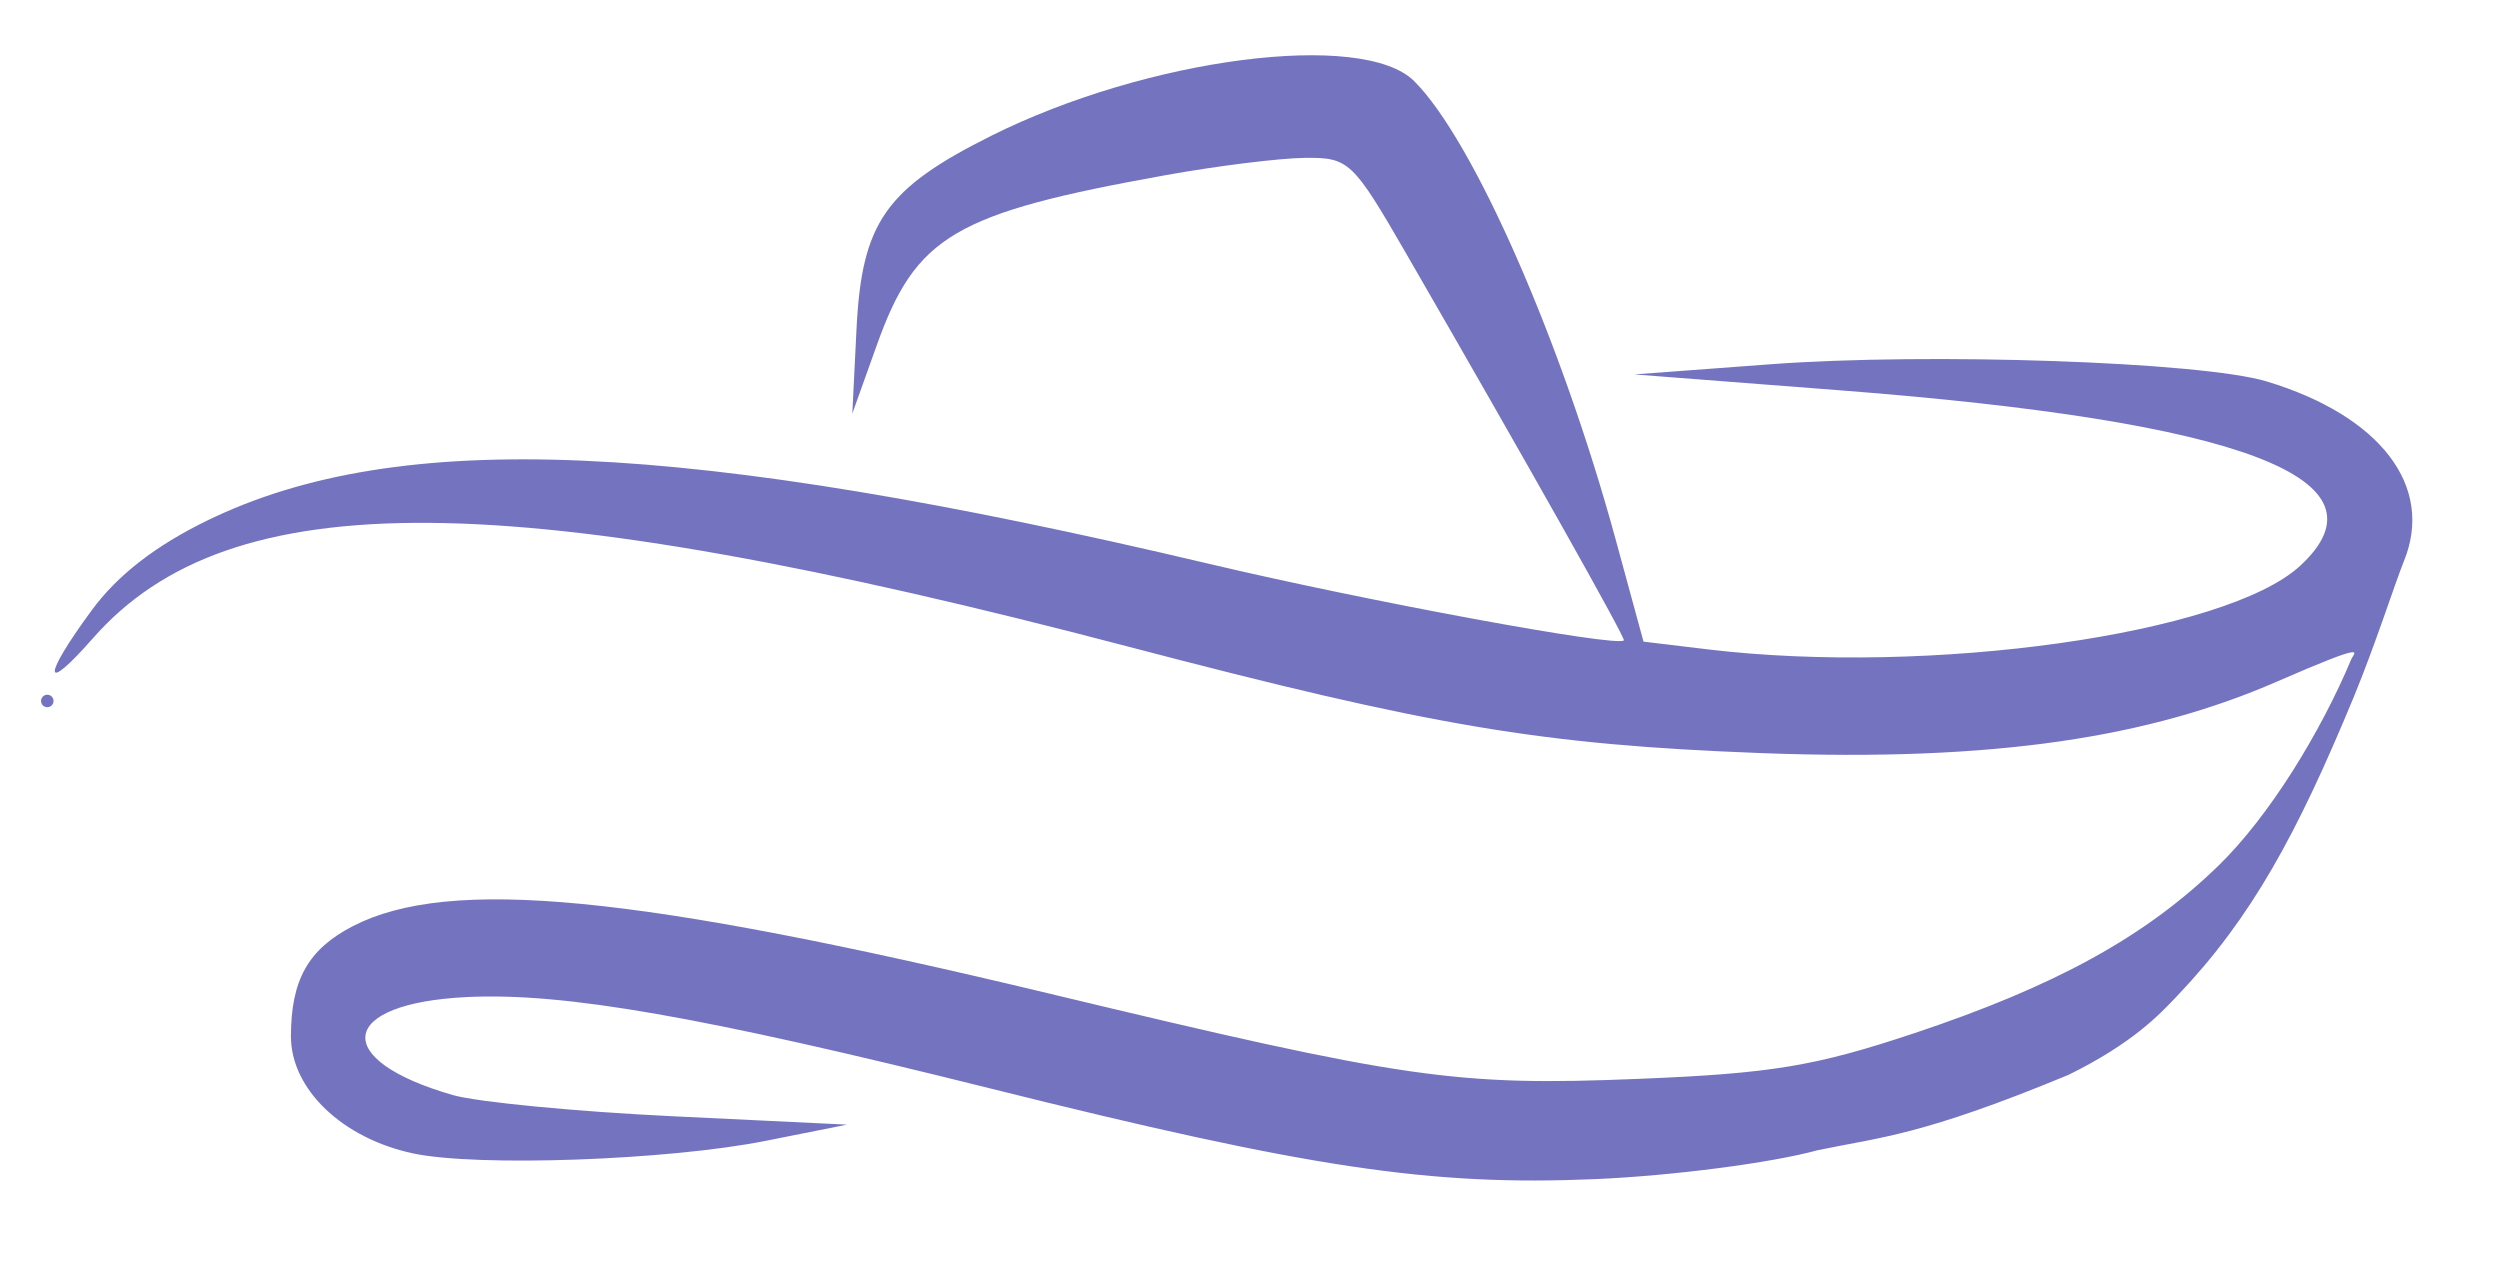
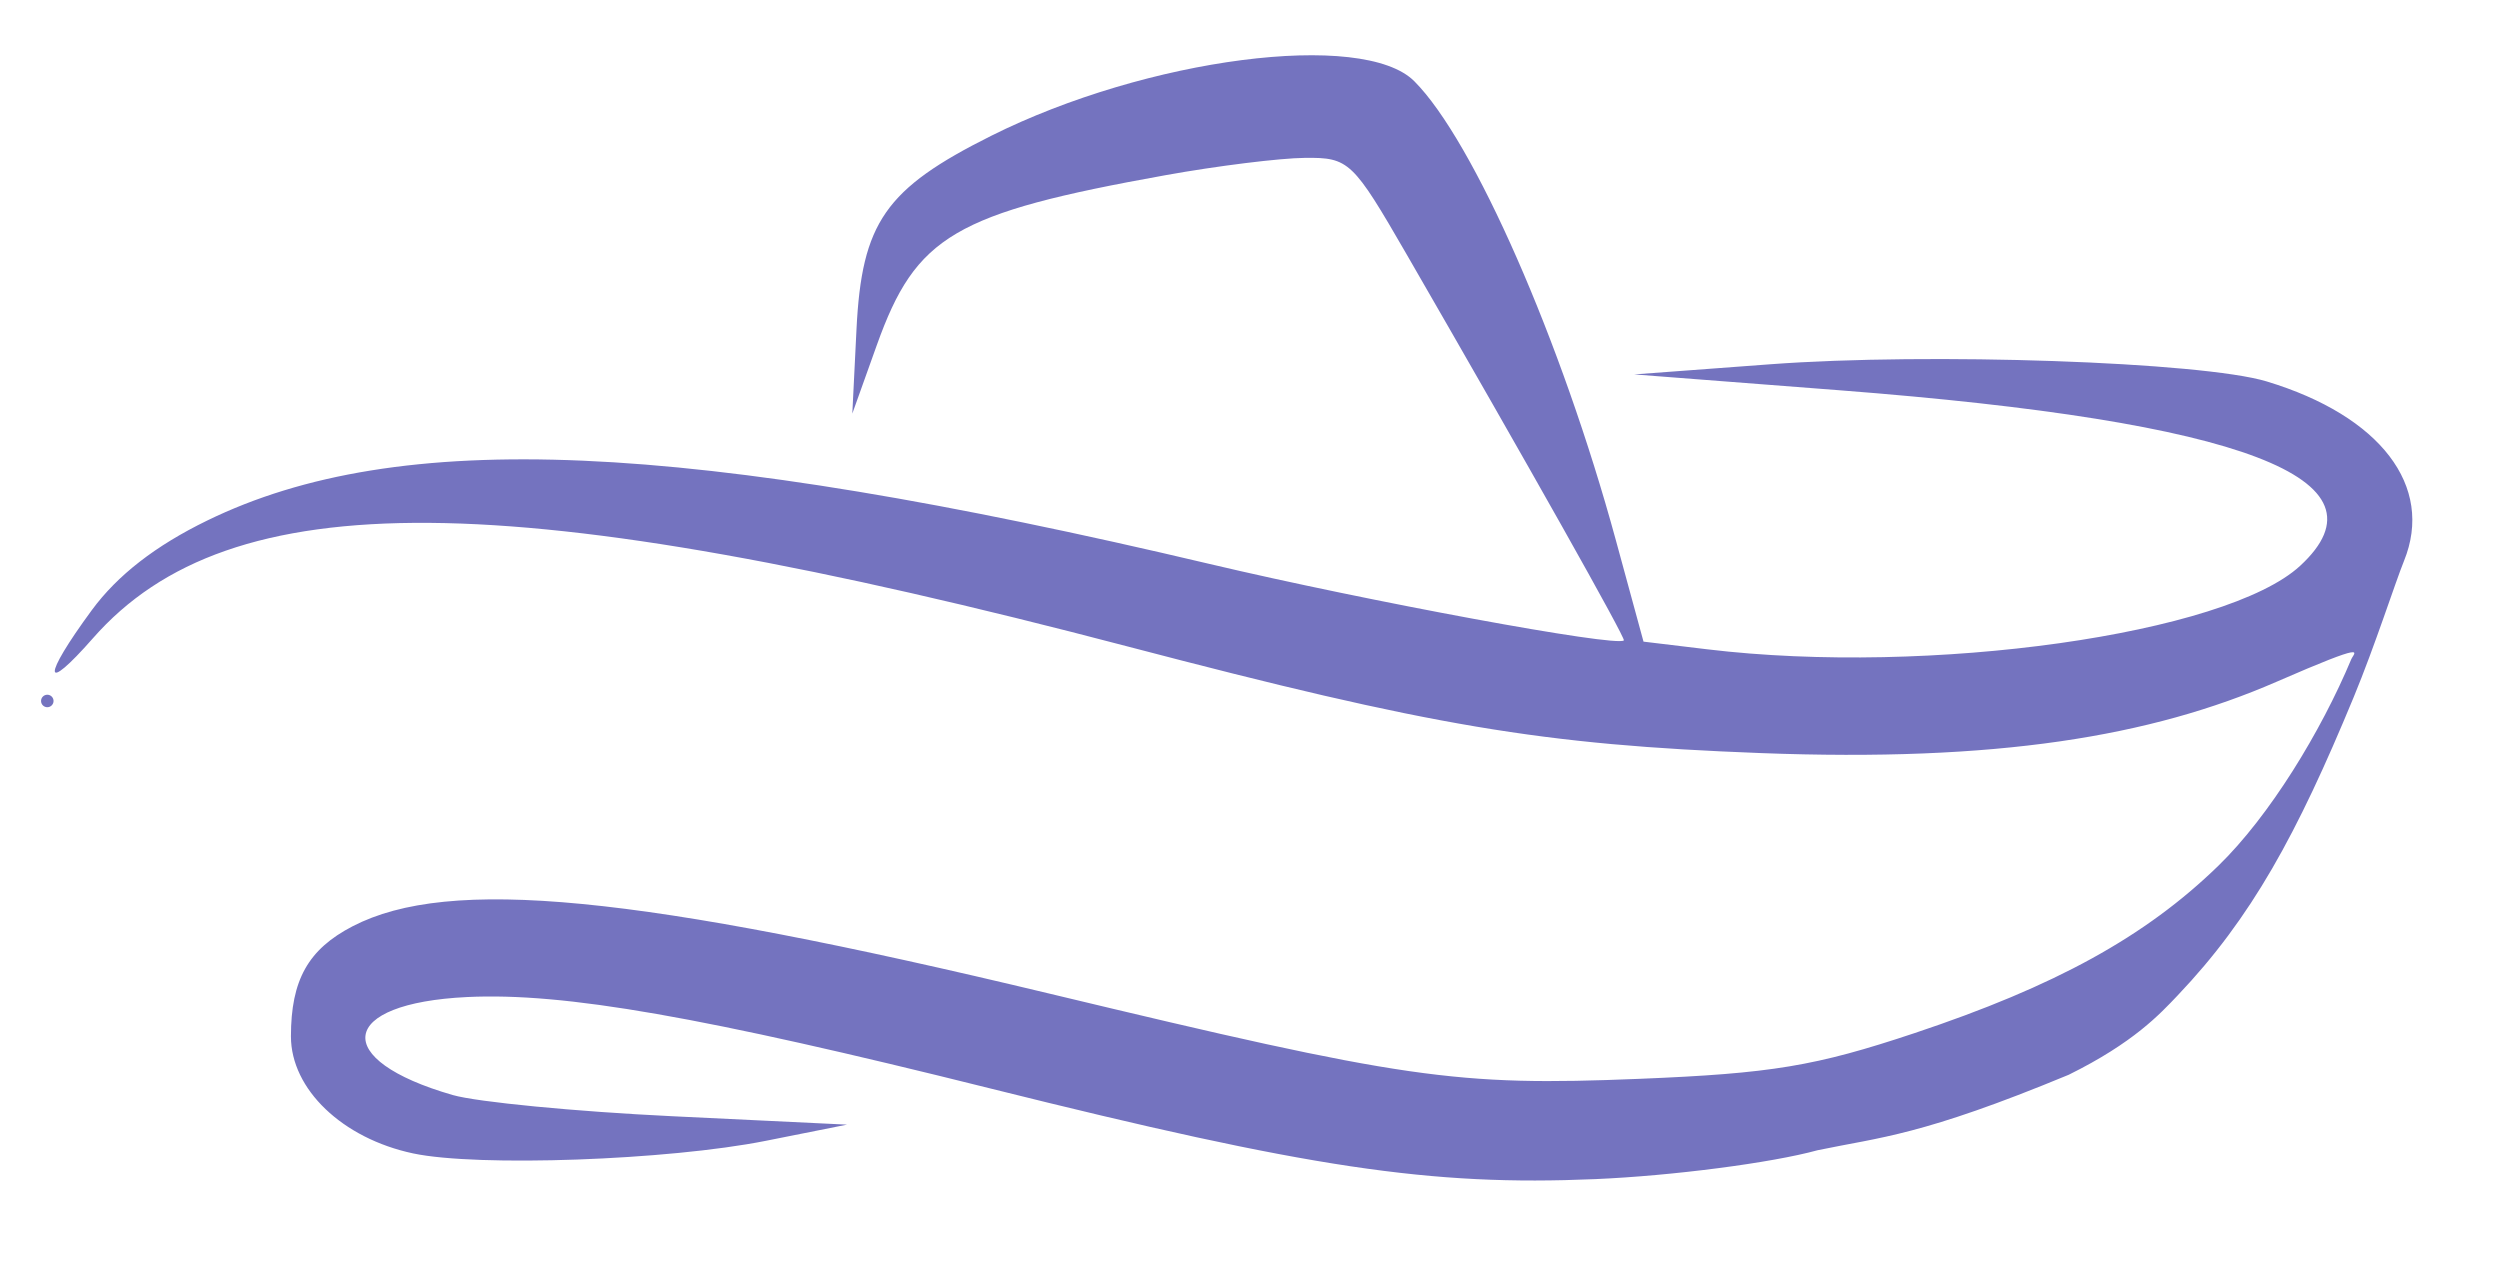
- <svg xmlns="http://www.w3.org/2000/svg" width="136mm" height="69mm" viewBox="0 0 136 69" version="1.1" id="svg4744">
+ <svg xmlns="http://www.w3.org/2000/svg" width="136mm" height="70mm" viewBox="0 0 136 70" version="1.1" id="svg4744">
  <defs id="defs4741" />
  <g id="layer1">
    <path style="display:inline;fill:#7473bf;fill-opacity:1;stroke-width:0.68" d="M 98.881,62.572 C 96.362,63.264 90.973,63.964 86.783,64.144 77.816,64.528 71.219,63.54 53.894,59.217 38.184,55.296 30.691,53.987 25.415,54.239 c -7.018,0.336 -7.468,3.41 -0.782,5.332 1.326,0.381 6.693,0.899 11.927,1.151 l 9.516,0.458 -4.418,0.881 c -5.309,1.059 -15.678,1.429 -19.183,0.685 -3.851,-0.818 -6.648,-3.495 -6.648,-6.366 0,-3.067 0.938,-4.74 3.36,-5.993 5.253,-2.716 15.408,-1.733 37.929,3.672 19.348,4.644 22.065,5.036 32.051,4.63 7.209,-0.293 9.587,-0.687 14.979,-2.486 7.682,-2.562 12.568,-5.252 16.53,-9.103 2.795,-2.717 5.586,-7.303 7.231,-11.232 0.157,-0.374 1.113,-1.032 -4.064,1.221 -6.863,2.986 -15.224,4.368 -28.071,3.878 C 83.858,40.515 77.892,39.509 61.336,35.166 27.691,26.339 12.521,26.218 5.058,34.718 2.318,37.839 2.279,36.885 4.995,33.191 6.393,31.29 8.459,29.686 11.283,28.312 21.686,23.248 37.216,23.921 65.789,30.676 74.422,32.717 87.944,35.213 88.338,34.838 88.449,34.733 83.193,25.391 76.519,13.833 73.591,8.762 73.384,8.565 70.993,8.588 69.626,8.6 66.214,9.024 63.41,9.529 51.921,11.595 49.828,12.826 47.701,18.768 l -1.335,3.731 0.227,-4.581 c 0.288,-5.814 1.564,-7.648 7.328,-10.53 C 62.399,3.15 74.151,1.632 76.936,4.417 80.157,7.638 84.942,18.532 87.901,29.382 l 1.506,5.523 3.485,0.419 c 12.07,1.45 28.199,-0.822 32.233,-4.541 5.125,-4.725 -3.078,-7.855 -25.027,-9.55 l -11.197,-0.865 7.394,-0.551 c 8.656,-0.645 23.489,-0.133 27.013,0.933 6.187,1.871 9.117,5.7 7.471,9.761 -0.487,1.202 -1.572,4.596 -2.739,7.417 -3.086,7.464 -5.556,11.995 -9.573,16.22 -0.965,1.015 -2.393,2.573 -5.93,4.32 -8.019,3.323 -10.225,3.389 -13.655,4.104 z M 2.233,38.133 c 0,-0.187 0.153,-0.34 0.34,-0.34 0.187,0 0.34,0.153 0.34,0.34 0,0.187 -0.153,0.34 -0.34,0.34 -0.187,0 -0.34,-0.153 -0.34,-0.34 z" id="path166-5-8" />
  </g>
</svg>
